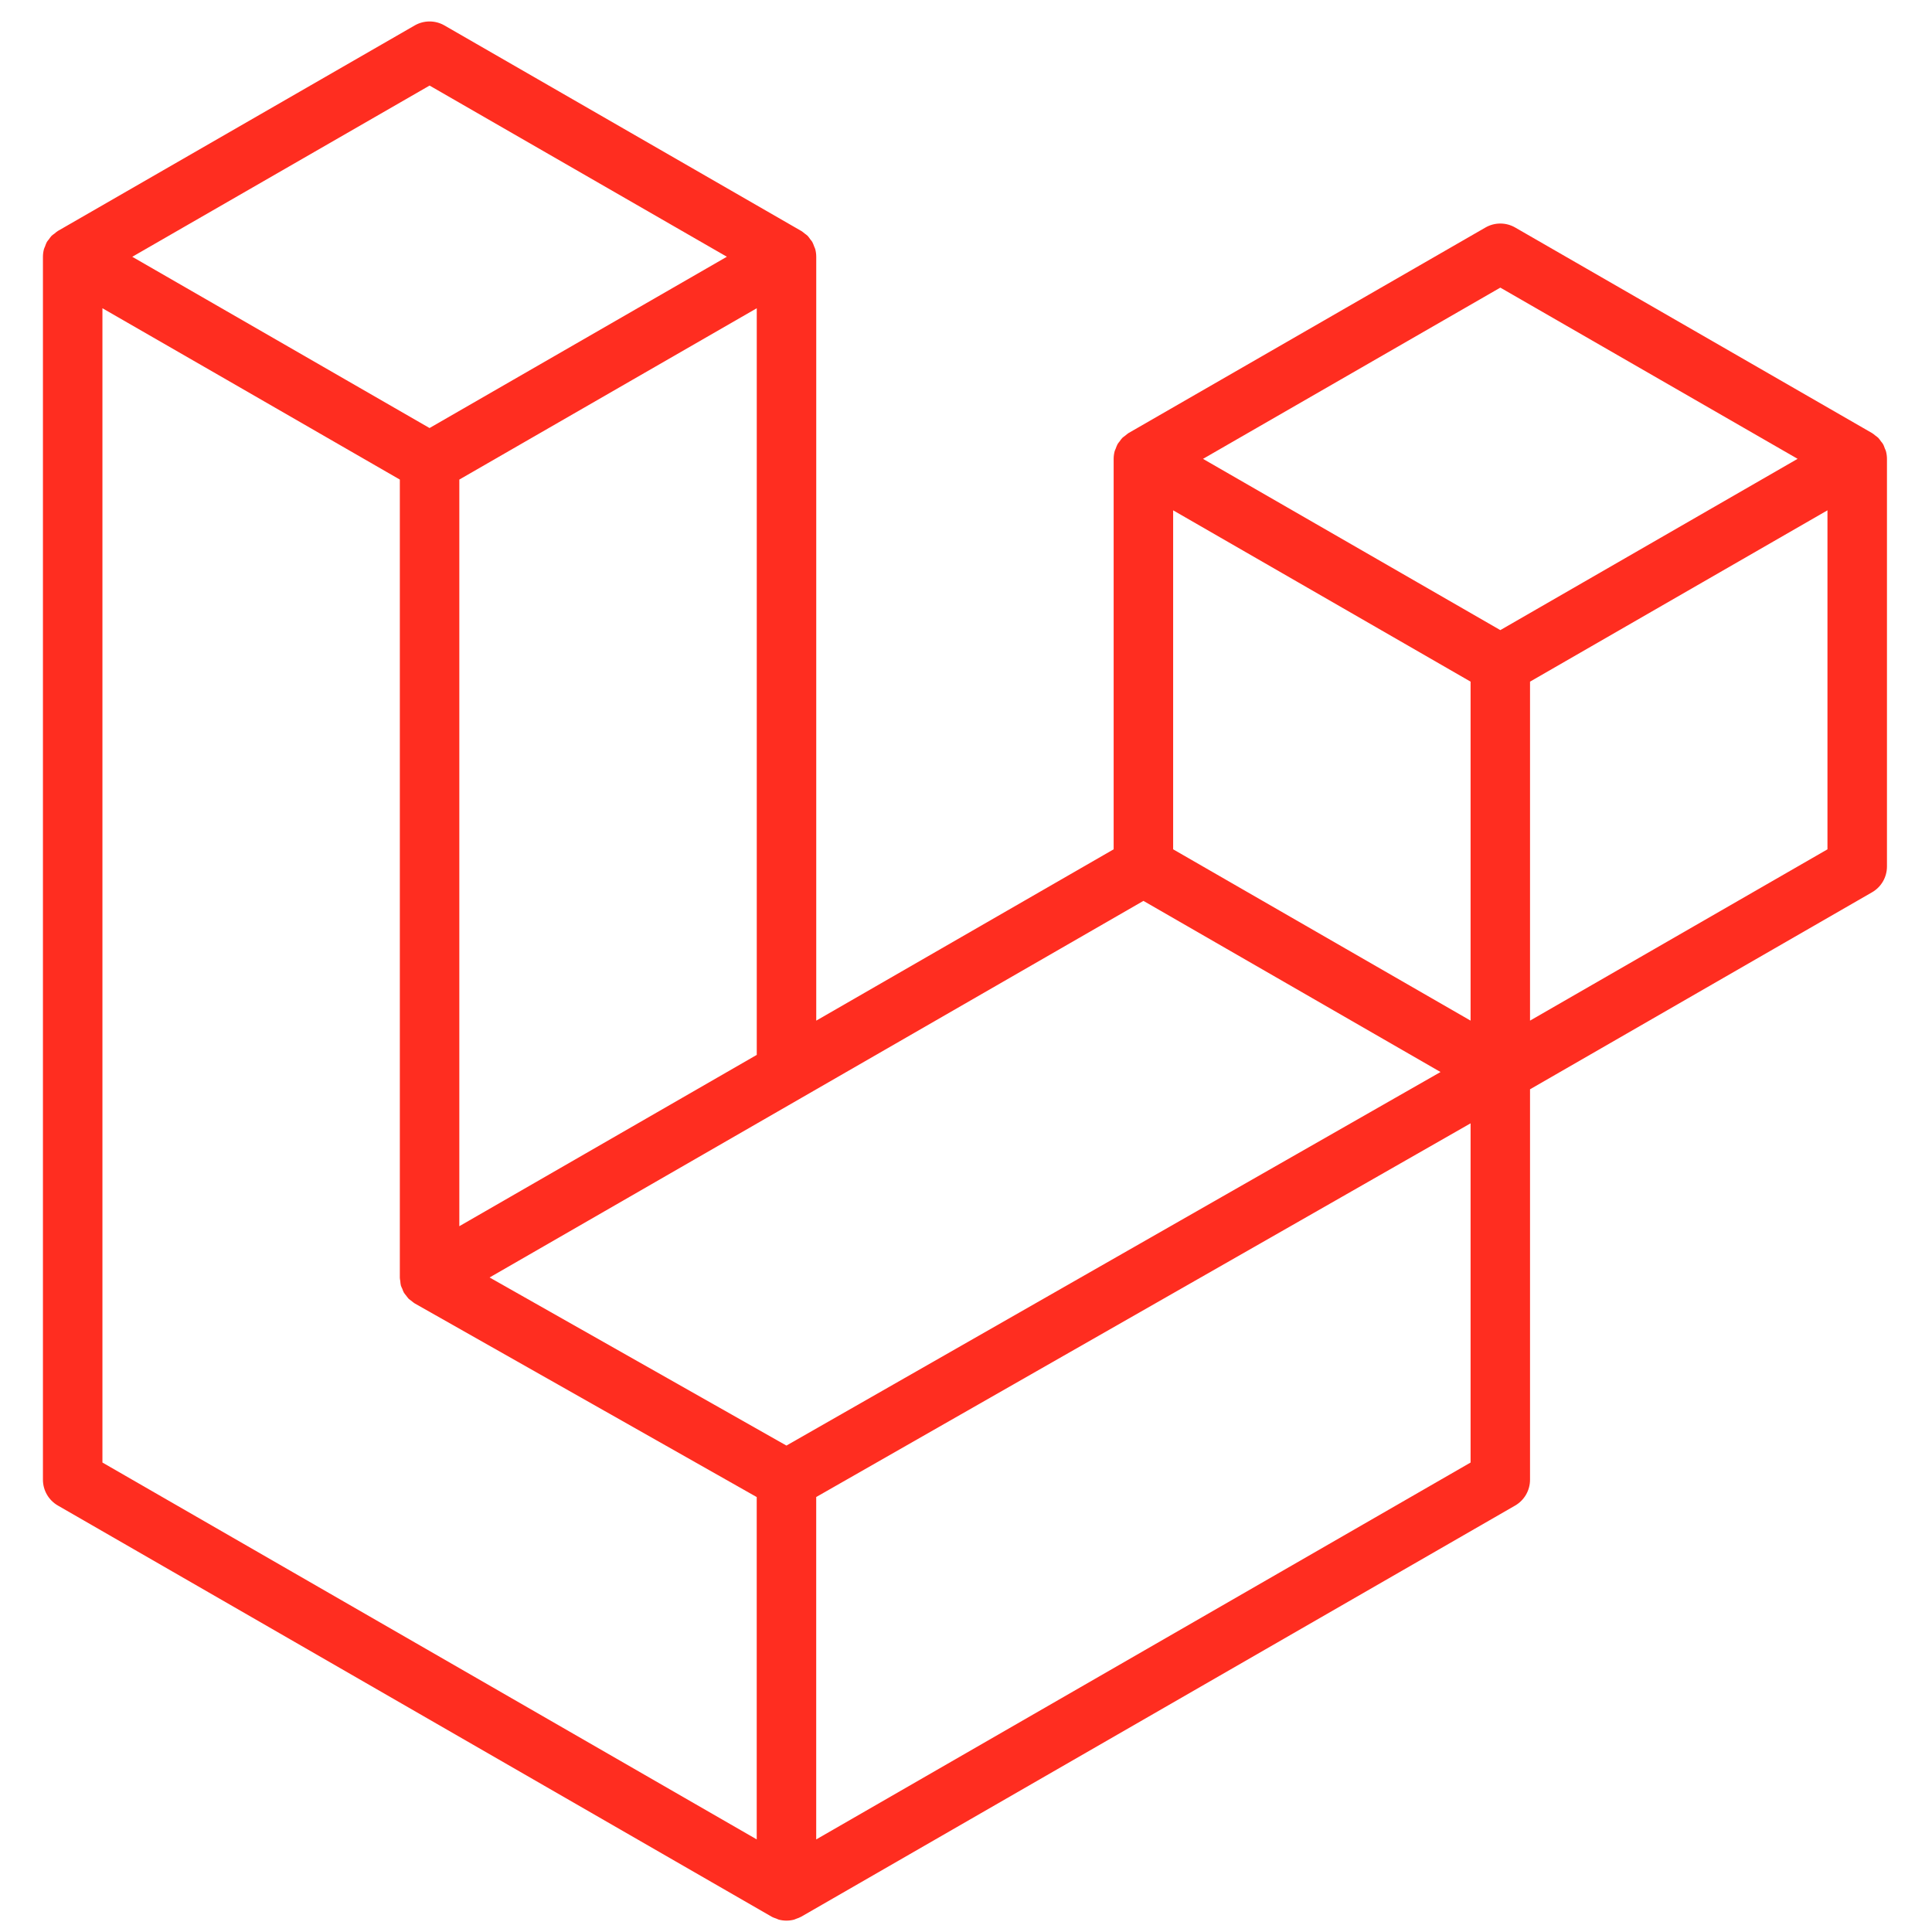
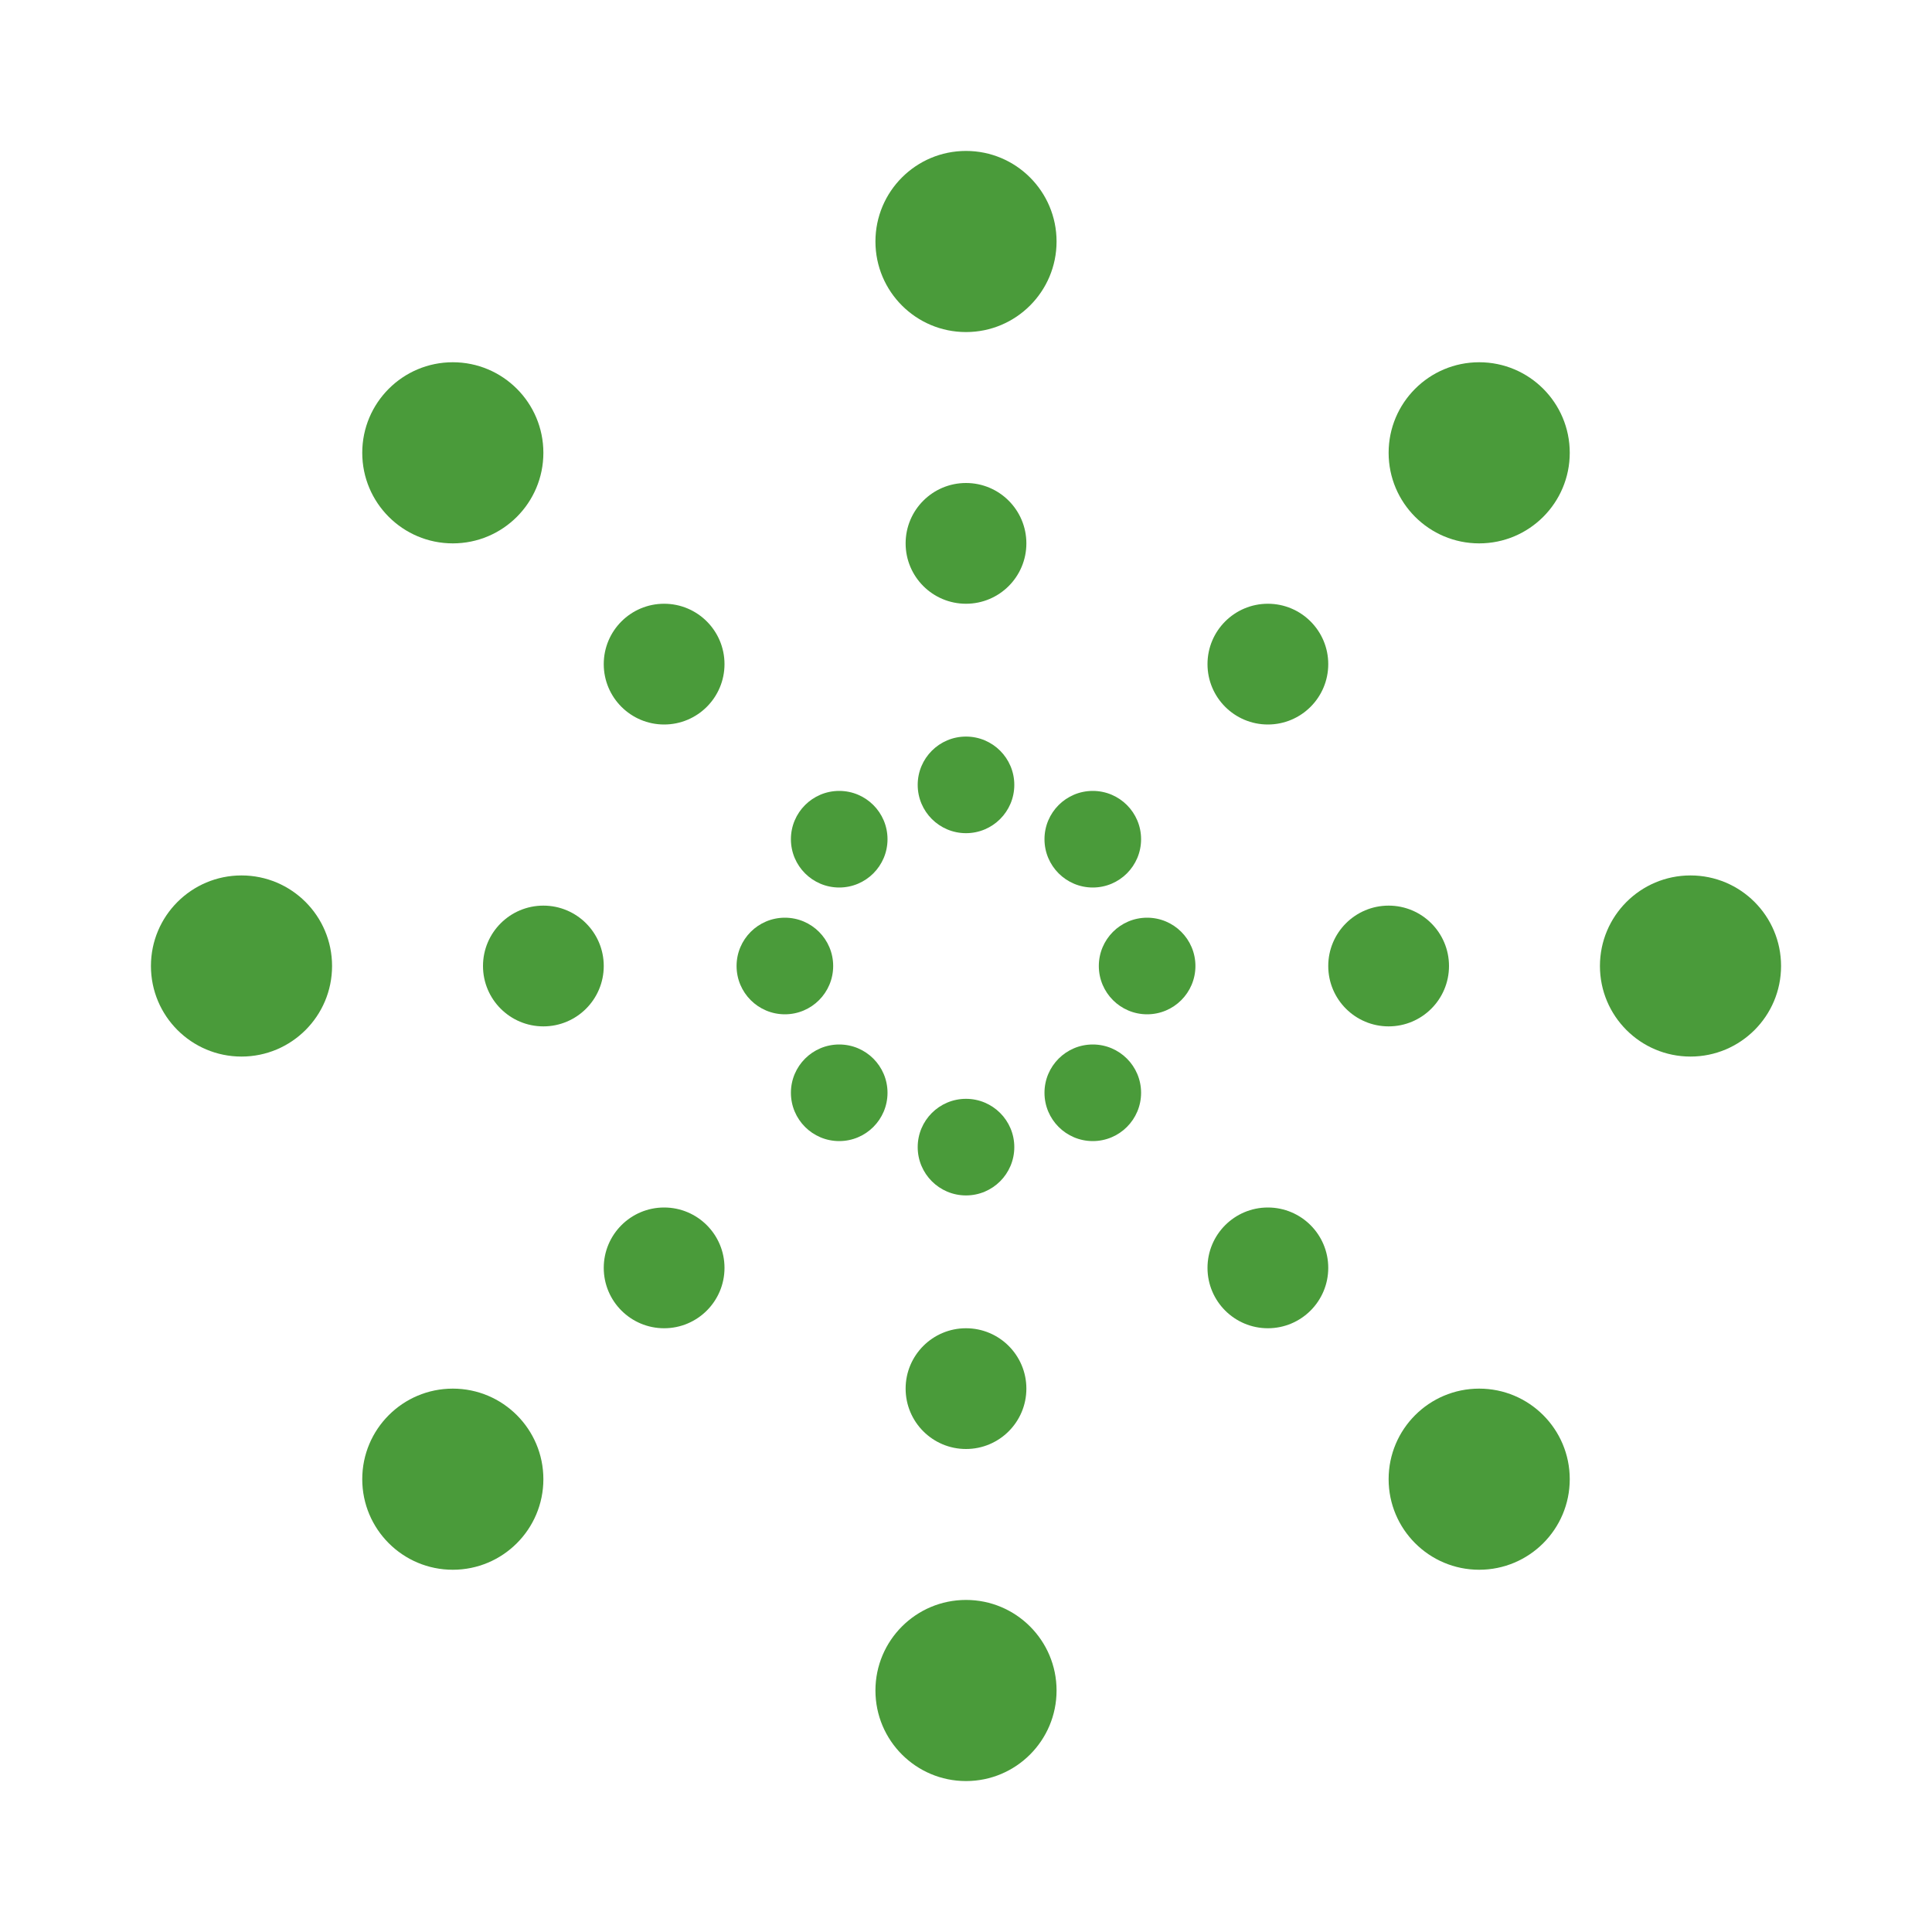
- <svg xmlns="http://www.w3.org/2000/svg" width="166" height="166" viewBox="0 0 166 166" fill="none">
-   <path fill-rule="evenodd" clip-rule="evenodd" d="M162.041 38.759C162.099 38.977 162.129 39.201 162.13 39.426V74.452C162.13 74.902 162.011 75.344 161.786 75.733C161.561 76.122 161.237 76.444 160.847 76.668L131.462 93.594V127.141C131.462 128.054 130.977 128.897 130.186 129.357L68.847 164.683C68.707 164.763 68.554 164.814 68.401 164.868C68.343 164.887 68.289 164.922 68.228 164.938C67.8 165.051 67.349 165.051 66.92 164.938C66.85 164.919 66.786 164.881 66.719 164.855C66.579 164.804 66.432 164.76 66.298 164.683L4.972 129.357C4.583 129.133 4.259 128.81 4.034 128.421C3.808 128.032 3.69 127.591 3.689 127.141L3.689 22.063C3.689 21.834 3.721 21.61 3.779 21.393C3.798 21.32 3.843 21.253 3.868 21.179C3.916 21.045 3.961 20.908 4.031 20.783C4.079 20.7 4.149 20.633 4.206 20.557C4.28 20.454 4.347 20.349 4.433 20.26C4.506 20.186 4.602 20.132 4.685 20.068C4.778 19.992 4.861 19.909 4.966 19.848L35.633 2.185C36.022 1.961 36.462 1.844 36.91 1.844C37.358 1.844 37.798 1.961 38.186 2.185L68.851 19.848H68.857C68.959 19.912 69.045 19.992 69.138 20.065C69.221 20.129 69.313 20.186 69.387 20.257C69.476 20.349 69.54 20.454 69.616 20.557C69.671 20.633 69.744 20.7 69.789 20.783C69.862 20.911 69.904 21.045 69.955 21.179C69.98 21.253 70.025 21.32 70.044 21.396C70.103 21.614 70.133 21.838 70.133 22.063V87.694L95.686 72.974V39.423C95.686 39.2 95.718 38.973 95.775 38.759C95.798 38.683 95.839 38.615 95.865 38.542C95.916 38.408 95.96 38.271 96.031 38.146C96.079 38.063 96.149 37.996 96.203 37.92C96.279 37.818 96.343 37.712 96.433 37.623C96.506 37.549 96.599 37.495 96.681 37.431C96.777 37.355 96.86 37.272 96.962 37.211L127.633 19.548C128.021 19.324 128.461 19.206 128.91 19.206C129.358 19.206 129.798 19.324 130.186 19.548L160.85 37.211C160.959 37.275 161.042 37.355 161.137 37.428C161.217 37.492 161.31 37.549 161.383 37.62C161.473 37.712 161.536 37.818 161.613 37.92C161.67 37.996 161.741 38.063 161.785 38.146C161.859 38.271 161.9 38.408 161.951 38.542C161.98 38.615 162.021 38.683 162.041 38.759ZM157.018 72.974V43.848L146.287 50.028L131.462 58.568V87.694L157.021 72.974H157.018ZM126.354 125.663V96.518L111.771 104.85L70.13 128.626V158.046L126.354 125.663ZM8.801 26.485V125.663L65.018 158.043V128.629L35.649 112L35.64 111.994L35.627 111.988C35.528 111.93 35.445 111.847 35.353 111.777C35.273 111.713 35.18 111.662 35.11 111.592L35.104 111.582C35.021 111.502 34.963 111.403 34.893 111.314C34.829 111.228 34.753 111.154 34.702 111.065L34.699 111.055C34.641 110.96 34.606 110.845 34.565 110.736C34.523 110.64 34.469 110.551 34.443 110.449C34.411 110.328 34.405 110.197 34.392 110.072C34.379 109.976 34.354 109.881 34.354 109.785V109.778V41.205L19.532 32.662L8.801 26.485ZM36.913 7.35L11.364 22.063L36.907 36.777L62.453 22.06L36.907 7.35H36.913ZM50.2 99.174L65.022 90.637V26.485L54.291 32.665L39.466 41.205V105.357L50.2 99.174ZM128.91 24.713L103.363 39.426L128.91 54.14L154.453 39.423L128.91 24.713ZM126.354 58.568L111.529 50.028L100.798 43.848V72.974L115.619 81.511L126.354 87.694V58.568ZM67.571 124.205L105.042 102.803L123.772 92.109L98.245 77.405L68.854 94.334L42.066 109.762L67.571 124.205Z" fill="#FF2D20" />
+ <svg xmlns="http://www.w3.org/2000/svg" width="32" height="32" viewBox="0 0 32 32" fill="none">
+   <style>
+         .favicon-dot { 
+             fill: #4A9B3A; 
+         }
+         @media (prefers-color-scheme: dark) {
+             .favicon-dot { 
+                 fill: #4A9B3A; 
+             }
+         }
+         @media (prefers-color-scheme: light) {
+             .favicon-dot { 
+                 fill: #2D5A27; 
+             }
+         }
+     </style>
+   <g transform="translate(16, 16)">
+     <circle cx="0" cy="-12" r="1.5" class="favicon-dot" />
+     <circle cx="8.5" cy="-8.5" r="1.5" class="favicon-dot" />
+     <circle cx="12" cy="0" r="1.5" class="favicon-dot" />
+     <circle cx="8.5" cy="8.5" r="1.5" class="favicon-dot" />
+     <circle cx="0" cy="12" r="1.5" class="favicon-dot" />
+     <circle cx="-8.5" cy="8.5" r="1.5" class="favicon-dot" />
+     <circle cx="-12" cy="0" r="1.5" class="favicon-dot" />
+     <circle cx="-8.5" cy="-8.5" r="1.5" class="favicon-dot" />
+     <circle cx="0" cy="-7" r="1" class="favicon-dot" />
+     <circle cx="5" cy="-5" r="1" class="favicon-dot" />
+     <circle cx="7" cy="0" r="1" class="favicon-dot" />
+     <circle cx="5" cy="5" r="1" class="favicon-dot" />
+     <circle cx="0" cy="7" r="1" class="favicon-dot" />
+     <circle cx="-5" cy="5" r="1" class="favicon-dot" />
+     <circle cx="-7" cy="0" r="1" class="favicon-dot" />
+     <circle cx="-5" cy="-5" r="1" class="favicon-dot" />
+     <circle cx="0" cy="-3" r="0.8" class="favicon-dot" />
+     <circle cx="2.1" cy="-2.1" r="0.8" class="favicon-dot" />
+     <circle cx="3" cy="0" r="0.8" class="favicon-dot" />
+     <circle cx="2.1" cy="2.1" r="0.8" class="favicon-dot" />
+     <circle cx="0" cy="3" r="0.8" class="favicon-dot" />
+     <circle cx="-2.1" cy="2.1" r="0.8" class="favicon-dot" />
+     <circle cx="-3" cy="0" r="0.8" class="favicon-dot" />
+     <circle cx="-2.1" cy="-2.1" r="0.8" class="favicon-dot" />
+   </g>
</svg>
